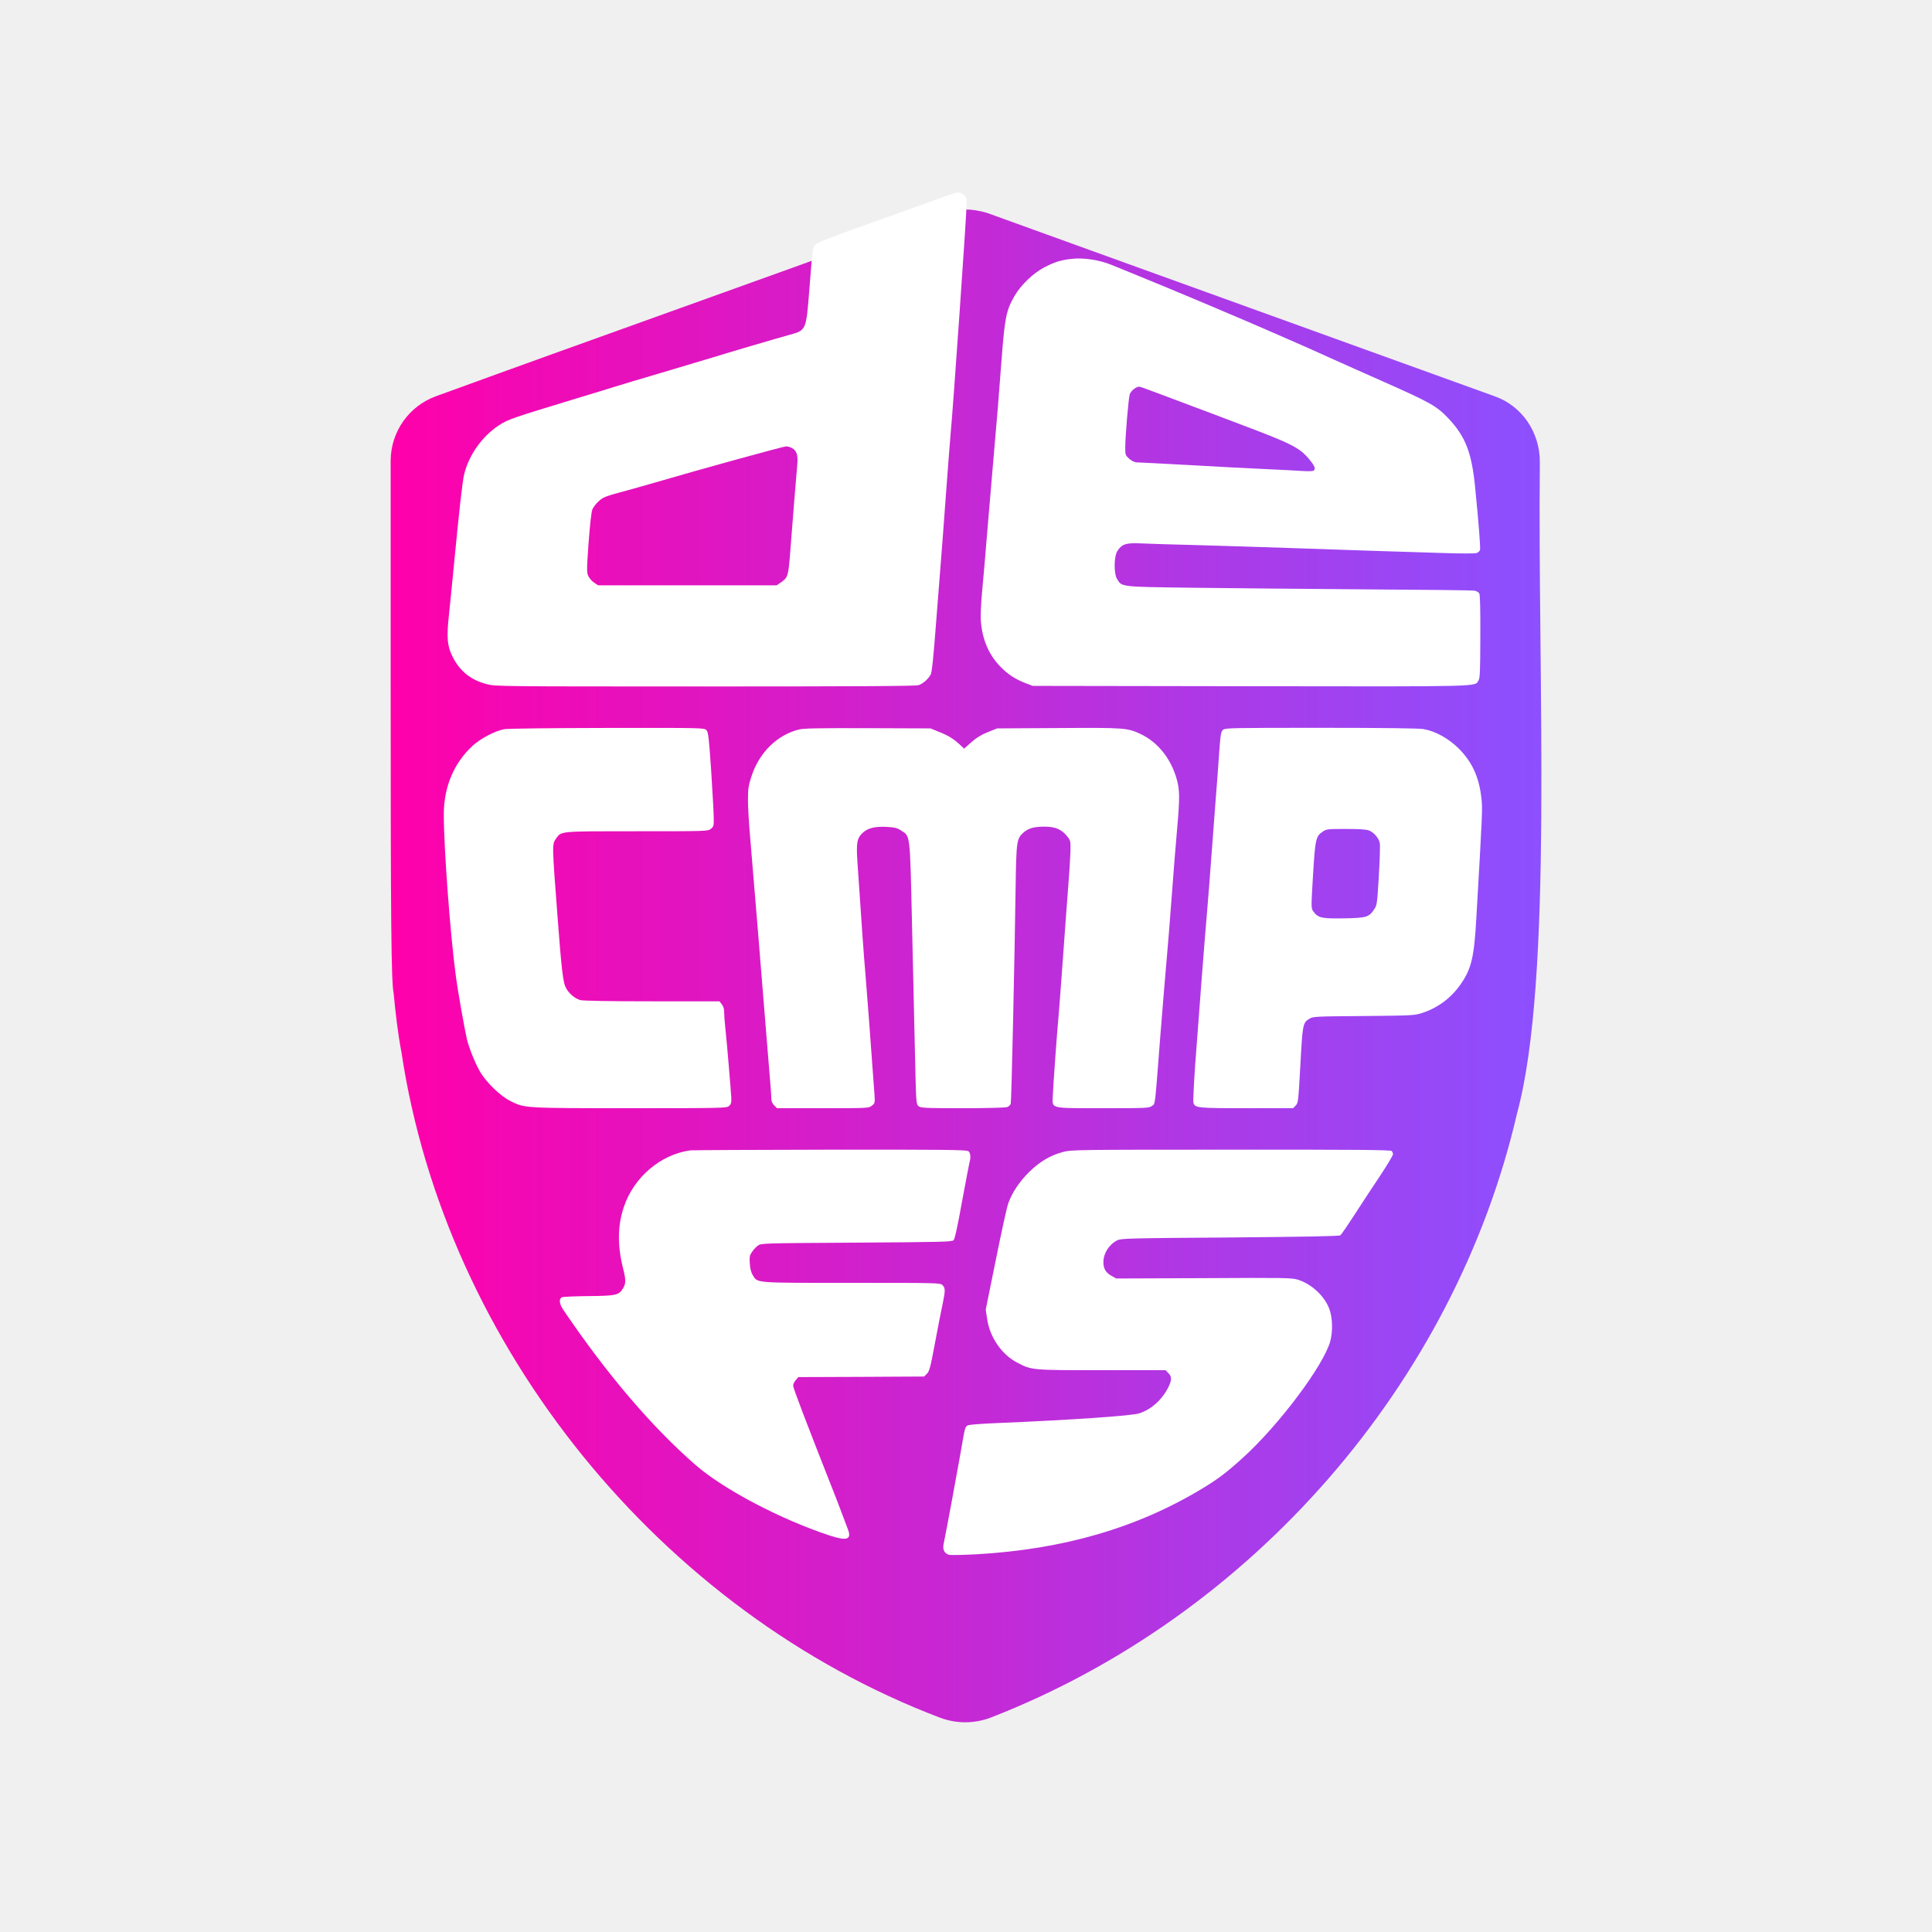
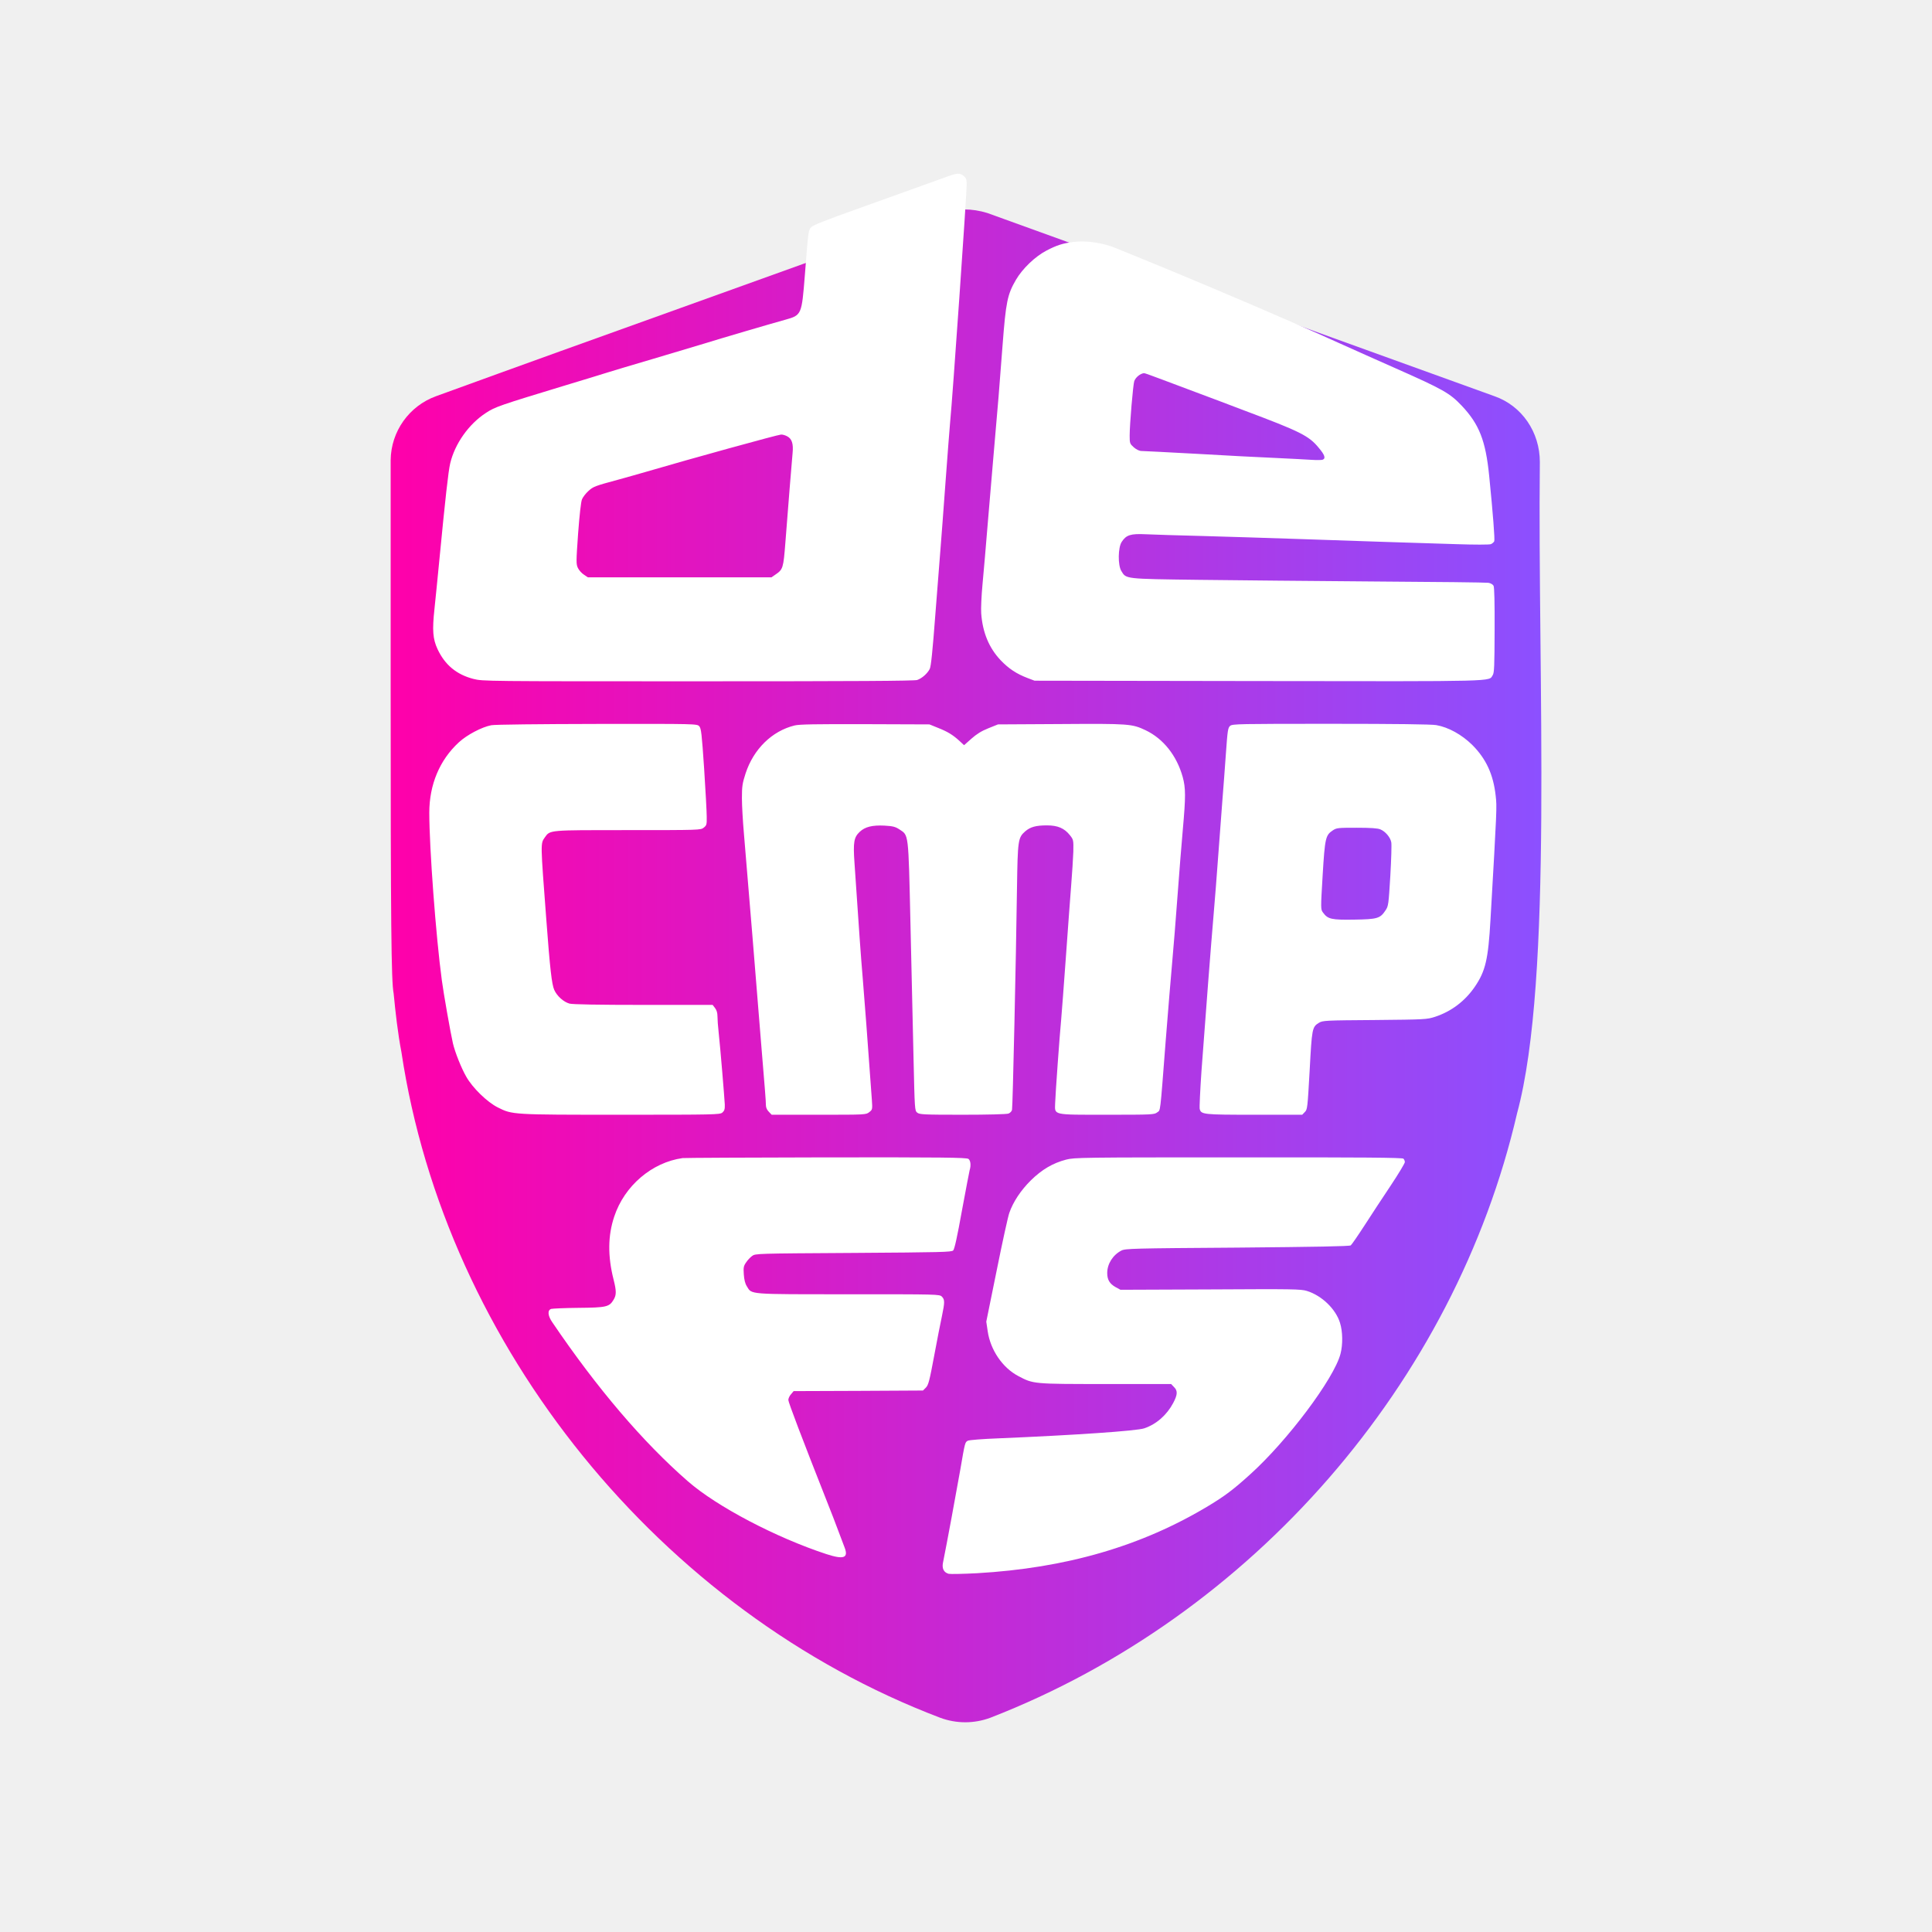
<svg xmlns="http://www.w3.org/2000/svg" viewBox="-6.527 2.221 32.279 32.279" role="img" aria-label="Socket decmpfs">
  <defs>
    <linearGradient id="socket-brand-gradient" x1="0" y1="0" x2="1" y2="0">
      <stop offset="0%" stop-color="#ff00aa" />
      <stop offset="100%" stop-color="#8c50ff" />
    </linearGradient>
  </defs>
  <path data-socket-layer="shield" fill="url(#socket-brand-gradient)" d="M18.44 8.84c.46.16.76.6.76 1.1-.04 3.58.23 8.63-.38 10.88-1.04 4.5-4.42 8.4-8.8 10.1a1.2 1.2 0 0 1-.84 0C4.52 29.15.92 24.73.18 19.8c-.06-.31-.1-.67-.13-.98-.04-.2-.05-1.14-.05-5.17V9.91a1.15 1.15 0 0 1 .76-1.07c2.8-1.02 5.38-1.93 8.2-2.96l.24-.1q.38-.12.77 0l2.24.81z" />
  <g data-socket-layer="glyph" transform="translate(2.013 9.2) scale(0.63333)">
-     <g transform="translate(-7.112 39.860) scale(0.0030315 -0.0030315)">
+     <g transform="translate(-7.643 40.634) scale(0.0031157 -0.0031157)">
      <path fill="#ffffff" fill-rule="nonzero" d="M6150 15085c-36-13-139-50-230-83s-331-119-535-192c-264-94-376-138-391-155-25-27-24-23-54-405-27-338-27-340-167-379-130-36-559-162-683-201-69-21-264-79-435-130-170-50-344-102-385-115s-203-63-360-110c-556-169-592-181-671-233-146-95-263-262-302-427-16-68-41-293-92-820-14-143-32-327-41-410-20-185-14-257 26-343 63-134 161-215 304-252 78-20 106-20 1901-20 1334 0 1831 3 1856 11 40 14 85 53 106 93 11 21 24 148 48 465 19 240 38 492 44 561s24 314 41 545 35 465 40 520c20 197 140 1923 140 2010 0 46-4 56-26 74-33 26-52 25-134-4m-1361-2200c41-21 55-63 47-143-7-74-37-445-61-757-17-218-20-228-85-272l-33-23H3103l-34 23c-19 12-42 38-51 57-15 33-15 51 2 291 12 158 24 269 33 290 8 19 32 50 54 70 42 38 52 42 263 99 63 17 167 47 230 65 364 107 1111 313 1138 314 13 1 36-6 51-14m2426 1645c-89-11-141-27-229-73-96-50-203-152-259-248-72-124-85-185-113-553-23-309-42-544-79-961-8-93-28-332-45-530-16-198-37-439-46-535s-14-206-11-245c12-162 66-292 164-396 69-72 133-115 230-152l58-22 1897-3c2056-3 1946-5 1982 50 13 20 15 77 16 380 1 239-2 363-9 377-7 12-25 22-44 25-17 3-448 8-957 11-509 4-1181 10-1495 14-631 8-614 7-655 74-31 49-29 201 3 248 38 58 75 70 202 64 60-3 281-10 490-15 209-6 569-17 800-25 492-17 974-33 1345-44 148-5 275-5 288 0 12 5 25 16 29 25 6 15-11 234-43 554-30 298-84 436-233 594-101 106-155 137-566 319-143 63-357 159-475 212s-244 110-280 125-108 47-160 70c-293 129-928 397-1225 517-88 36-186 76-218 89-109 46-252 68-362 54m752-1166c226-85 377-142 493-185 58-22 146-55 195-74 480-180 552-216 635-317 52-61 62-91 34-102-9-3-51-4-93-1s-179 10-306 16c-126 5-427 21-668 35-241 13-451 24-467 24-18 0-43 12-65 31-33 30-35 34-35 98 0 95 29 436 39 463 12 32 51 64 83 67 4 1 73-24 155-55m-5682-2926c-80-15-207-82-275-145-163-150-250-359-250-596 0-296 56-1048 106-1417 14-108 74-448 94-535 18-77 71-210 113-283 53-94 177-215 267-260 124-62 119-62 1041-62 799 0 838 1 860 18 18 16 22 28 21 68-3 60-38 484-52 611-6 51-10 112-10 136 0 30-7 53-21 71l-20 26h-587c-379 0-600 4-625 11-50 14-106 64-129 116-21 47-36 179-67 593-50 658-50 645-13 698 46 64 27 62 705 62 606 0 615 0 641 21 24 19 26 26 25 92 0 40-10 224-22 409-20 296-25 339-41 357-19 21-22 21-865 20-480-1-868-5-896-11m2568-2c-191-47-347-199-415-406-27-84-31-108-31-210 0-63 8-198 17-300 8-102 41-486 71-855 30-368 64-785 75-925 33-398 40-483 40-518 0-21 9-41 25-57l24-25h399c395 0 400 0 427 22 27 21 28 22 22 107-39 537-60 825-77 1026-18 212-29 373-70 979-12 174-5 215 45 262 45 42 106 57 209 52 70-4 91-9 125-31 81-54 77-16 95-797 9-382 21-895 26-1140 10-436 10-445 31-462 19-16 53-18 384-18 210 0 374 4 389 10 14 5 28 20 30 32 6 25 34 1284 42 1878 6 405 9 426 69 479 44 38 91 51 185 51 91 0 147-24 194-83 30-38 31-41 29-140-2-56-10-183-18-282s-28-373-45-610c-17-236-35-475-40-530-13-134-49-635-51-709-3-101-26-96 441-96 382 0 398 1 423 20 29 23 23-32 72 605 20 248 44 547 55 665s31 370 45 560 34 443 45 564c25 279 25 352-1 446-50 180-163 323-313 395-116 55-139 57-721 53l-530-3-82-33c-58-23-99-49-143-88l-62-55-41 38c-55 50-99 77-183 110l-69 28-545 2c-417 1-557-1-597-11m3688-3c-19-17-22-36-36-233-8-118-22-298-30-400s-24-311-35-465-29-383-40-510c-21-244-66-825-102-1316-11-162-18-306-15-320 12-47 30-49 463-49h405l22 23c22 21 23 35 41 351 19 357 21 369 78 404 32 20 53 21 473 24 426 4 442 5 510 27 138 45 254 133 337 254 91 133 114 233 133 567 55 954 55 955 44 1051-20 181-81 313-199 431-88 86-200 149-304 167-39 7-345 11-892 11-777 0-833-1-853-17m1272-877c42-17 85-68 92-109 4-18 0-146-8-285-15-244-16-255-41-292-45-68-68-75-266-78-193-3-222 4-263 60-20 27-20 30-3 315 19 317 25 340 85 380 32 22 44 23 203 23 120 0 178-4 201-14M3905 6773c-260-36-493-235-579-495-54-161-56-334-6-532 25-98 25-133 0-173-36-60-61-66-295-68-116-1-221-6-233-9-33-11-29-58 10-114 379-559 768-1015 1148-1346 244-213 745-476 1172-616 148-48 189-33 154 57-10 26-35 93-56 148-20 55-58 152-83 215-224 568-337 865-337 885 0 13 10 35 23 49l22 26 547 2 548 3 25 25c21 22 30 55 70 270 25 135 55 287 66 337 24 116 24 138-1 163-20 20-33 20-791 20-857 0-817-3-860 67-15 23-23 57-26 101-4 58-2 71 19 101 12 19 36 44 51 55 28 21 36 21 857 26 751 5 831 7 846 21 11 12 34 115 74 338 33 177 62 331 65 341 13 41 8 83-10 96-16 12-223 14-1204 13-652-1-1199-4-1216-6m3247-13c-114-30-205-84-298-175-85-84-151-183-183-276-11-30-59-249-107-488l-88-433 12-81c23-159 126-310 260-380 127-67 125-67 740-67h553l24-25c33-32 31-65-6-135-54-102-142-180-245-215-63-22-591-58-1237-85-131-5-246-14-257-20-24-13-24-11-64-245-29-166-116-638-147-790-9-48 8-81 49-92 15-3 122-1 237 5 756 43 1397 229 1965 572 134 81 208 136 348 263 316 284 712 812 767 1022 21 80 19 190-4 263-36 117-154 231-280 270-52 16-116 17-817 13l-762-3-42 23c-50 28-70 63-70 119 0 77 48 153 120 190 33 17 96 19 981 25 665 6 950 11 961 19 8 6 61 83 118 171s156 240 222 338c65 98 118 186 118 196 0 9-5 22-12 29-9 9-333 12-1397 11-1334 0-1389-1-1459-19" />
    </g>
  </g>
</svg>
